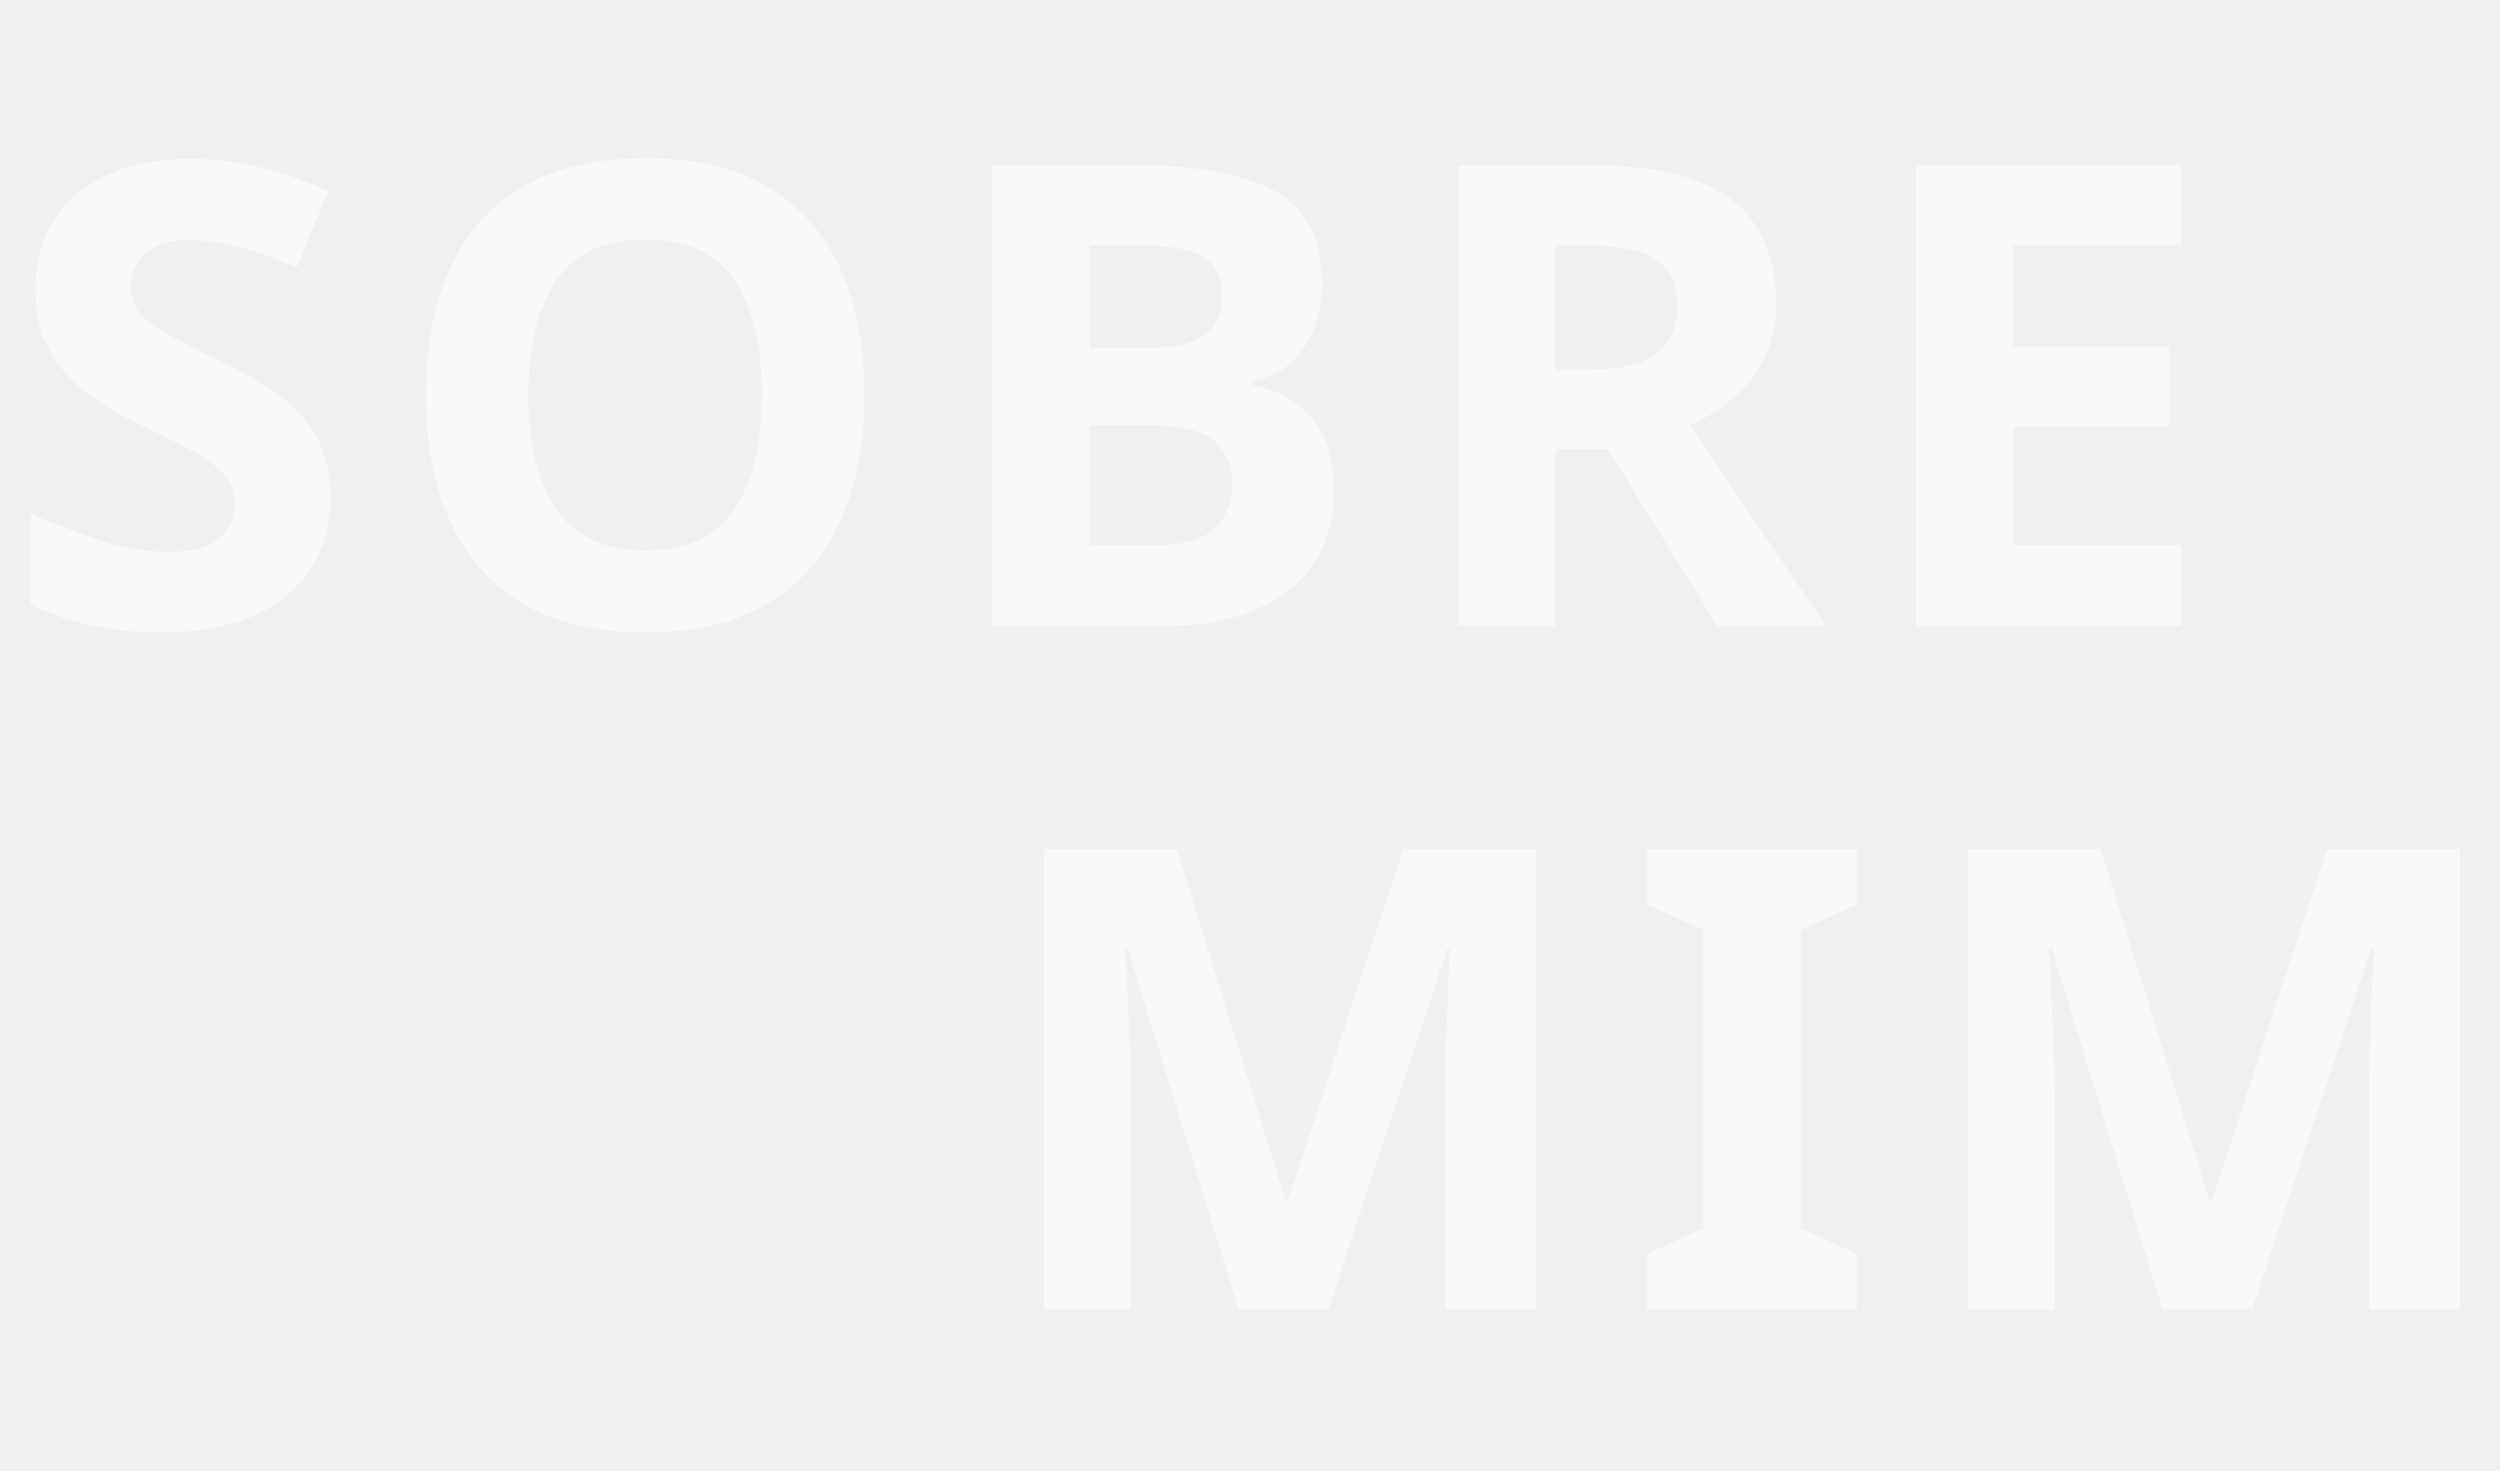
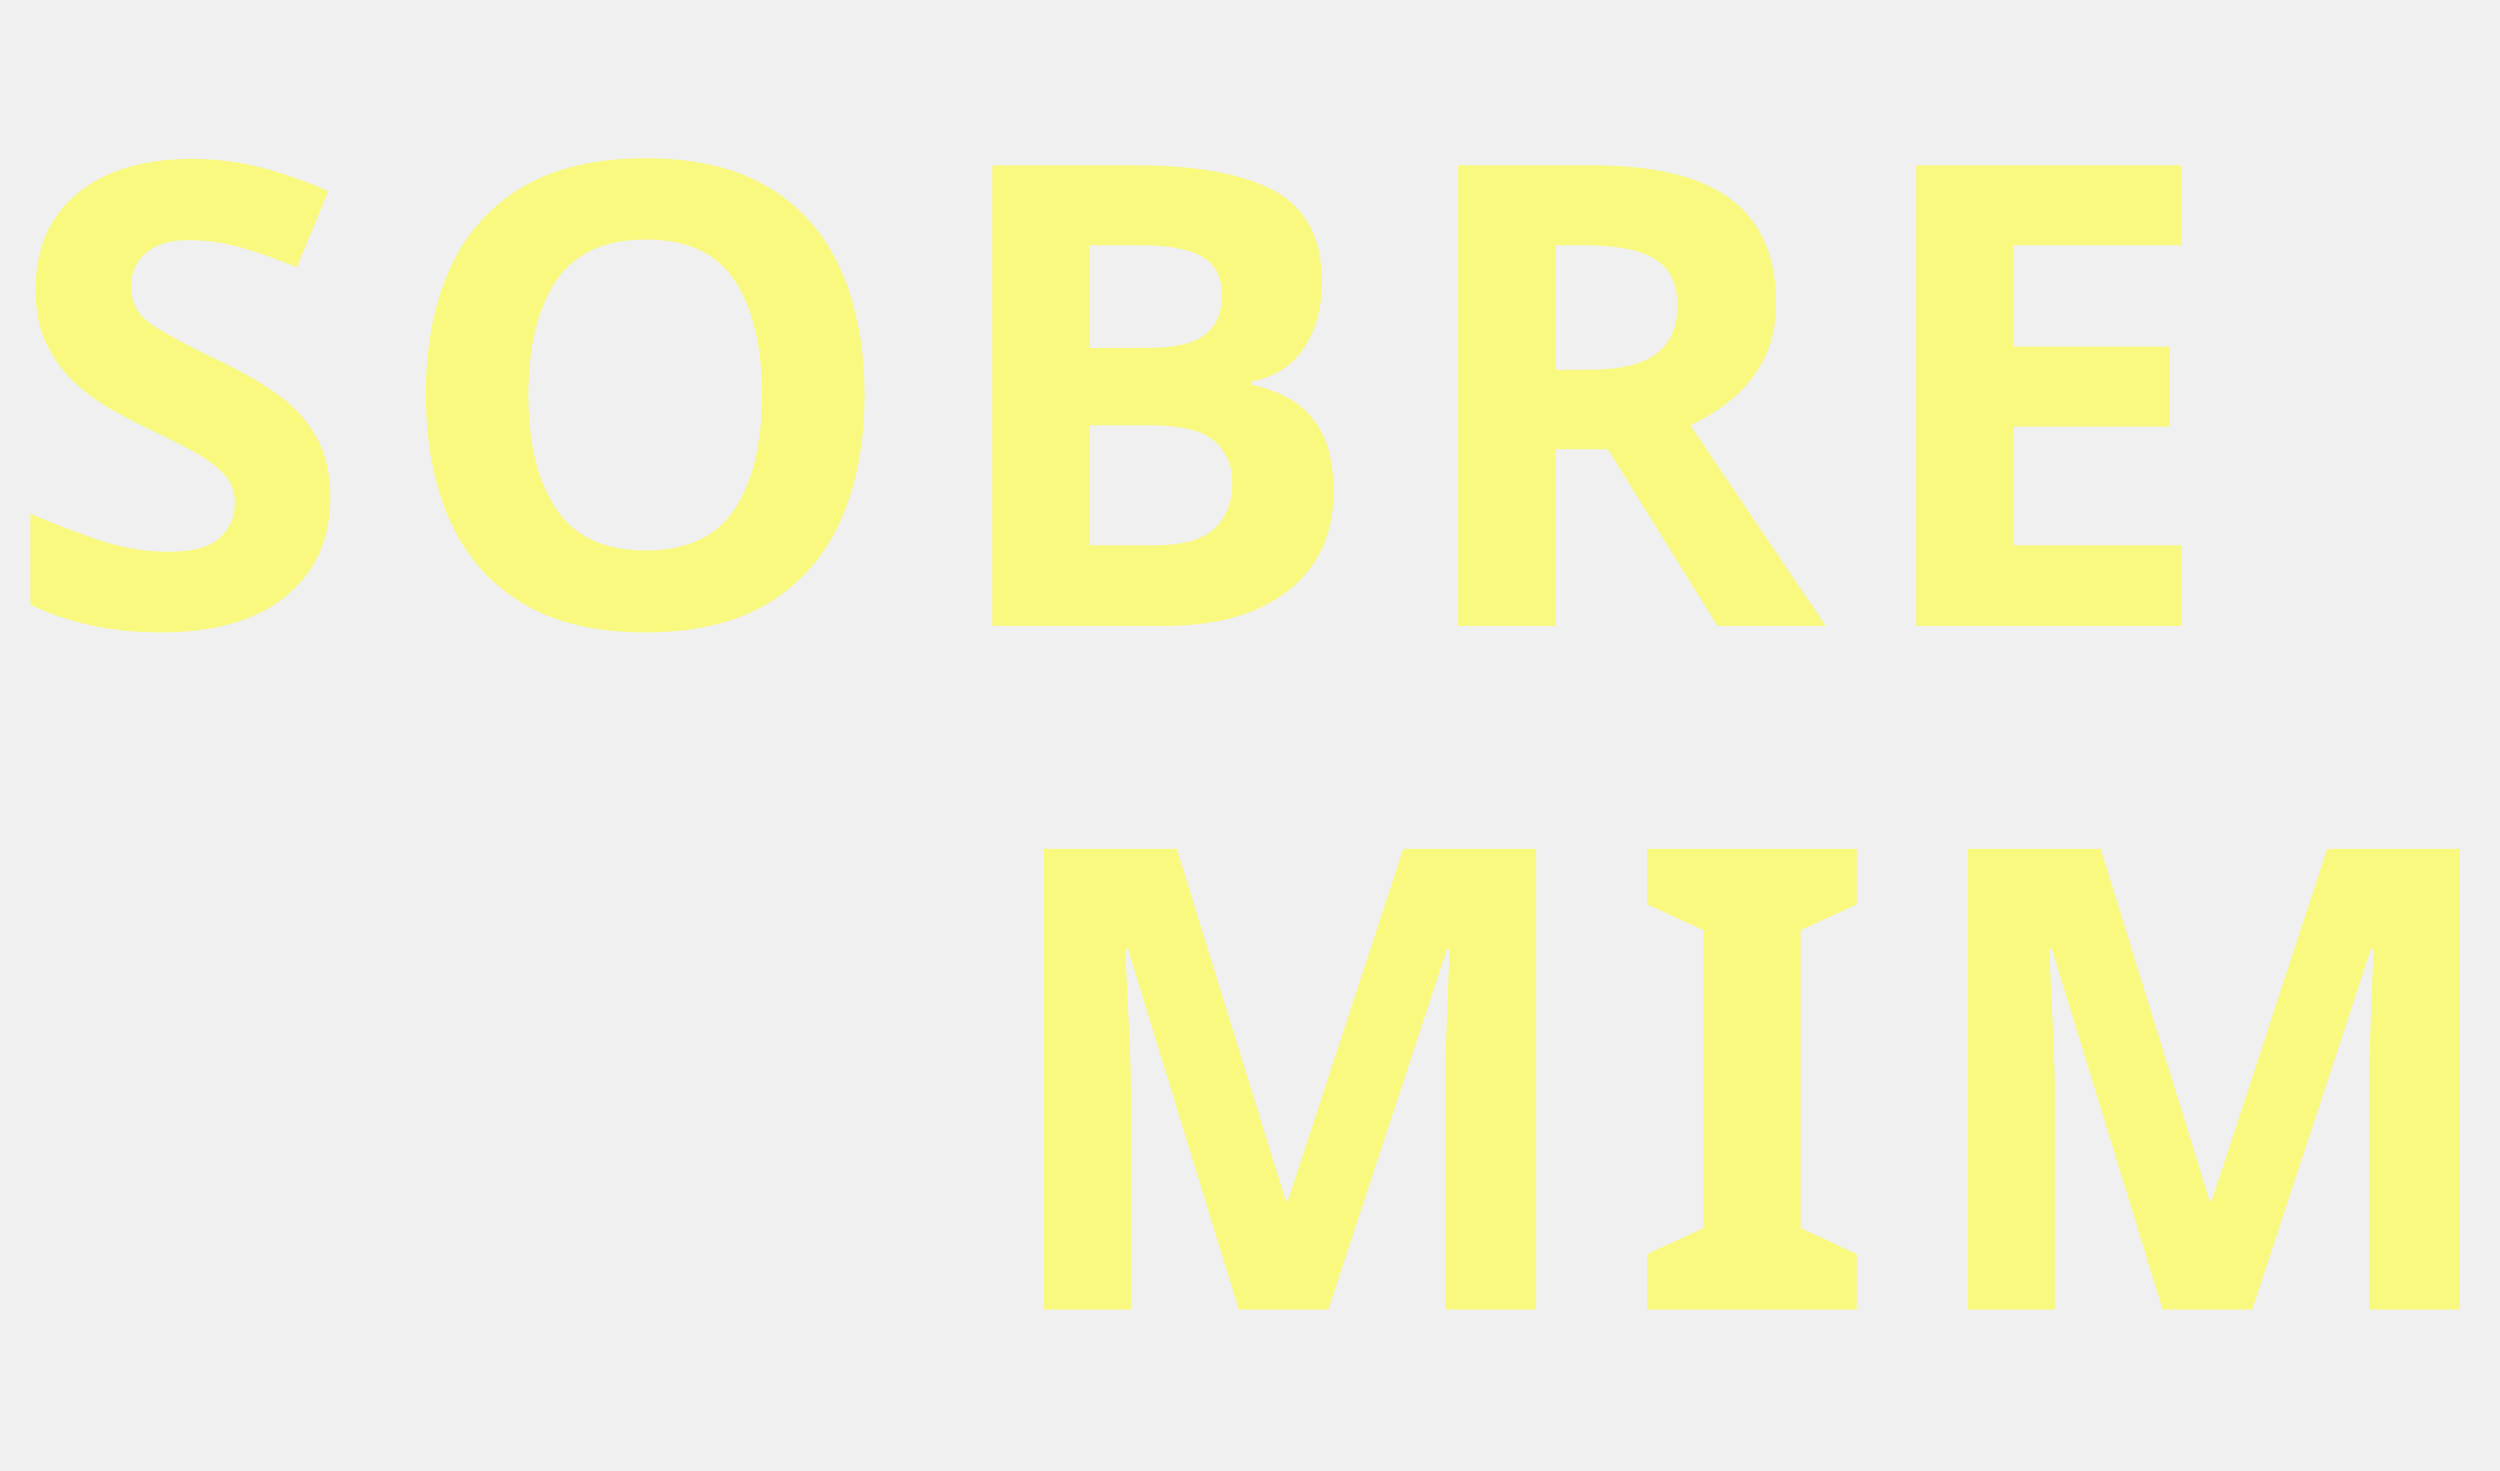
<svg xmlns="http://www.w3.org/2000/svg" width="651" height="383" viewBox="0 0 651 383">
-   <text transform="translate(651 163)" fill="#ffffff" font-size="168" font-family="Montserrat-ExtraBold, Montserrat" font-weight="800" letter-spacing="0.05em" opacity="0.59">
+   <text transform="translate(651 163)" fill="#ffff33" font-size="168" font-family="Montserrat-ExtraBold, Montserrat" font-weight="800" letter-spacing="0.05em" opacity="0.59">
    <tspan x="-650.832" y="0">SOBRE</tspan>
    <tspan x="-394.296" y="178">MIM</tspan>
  </text>
</svg>
